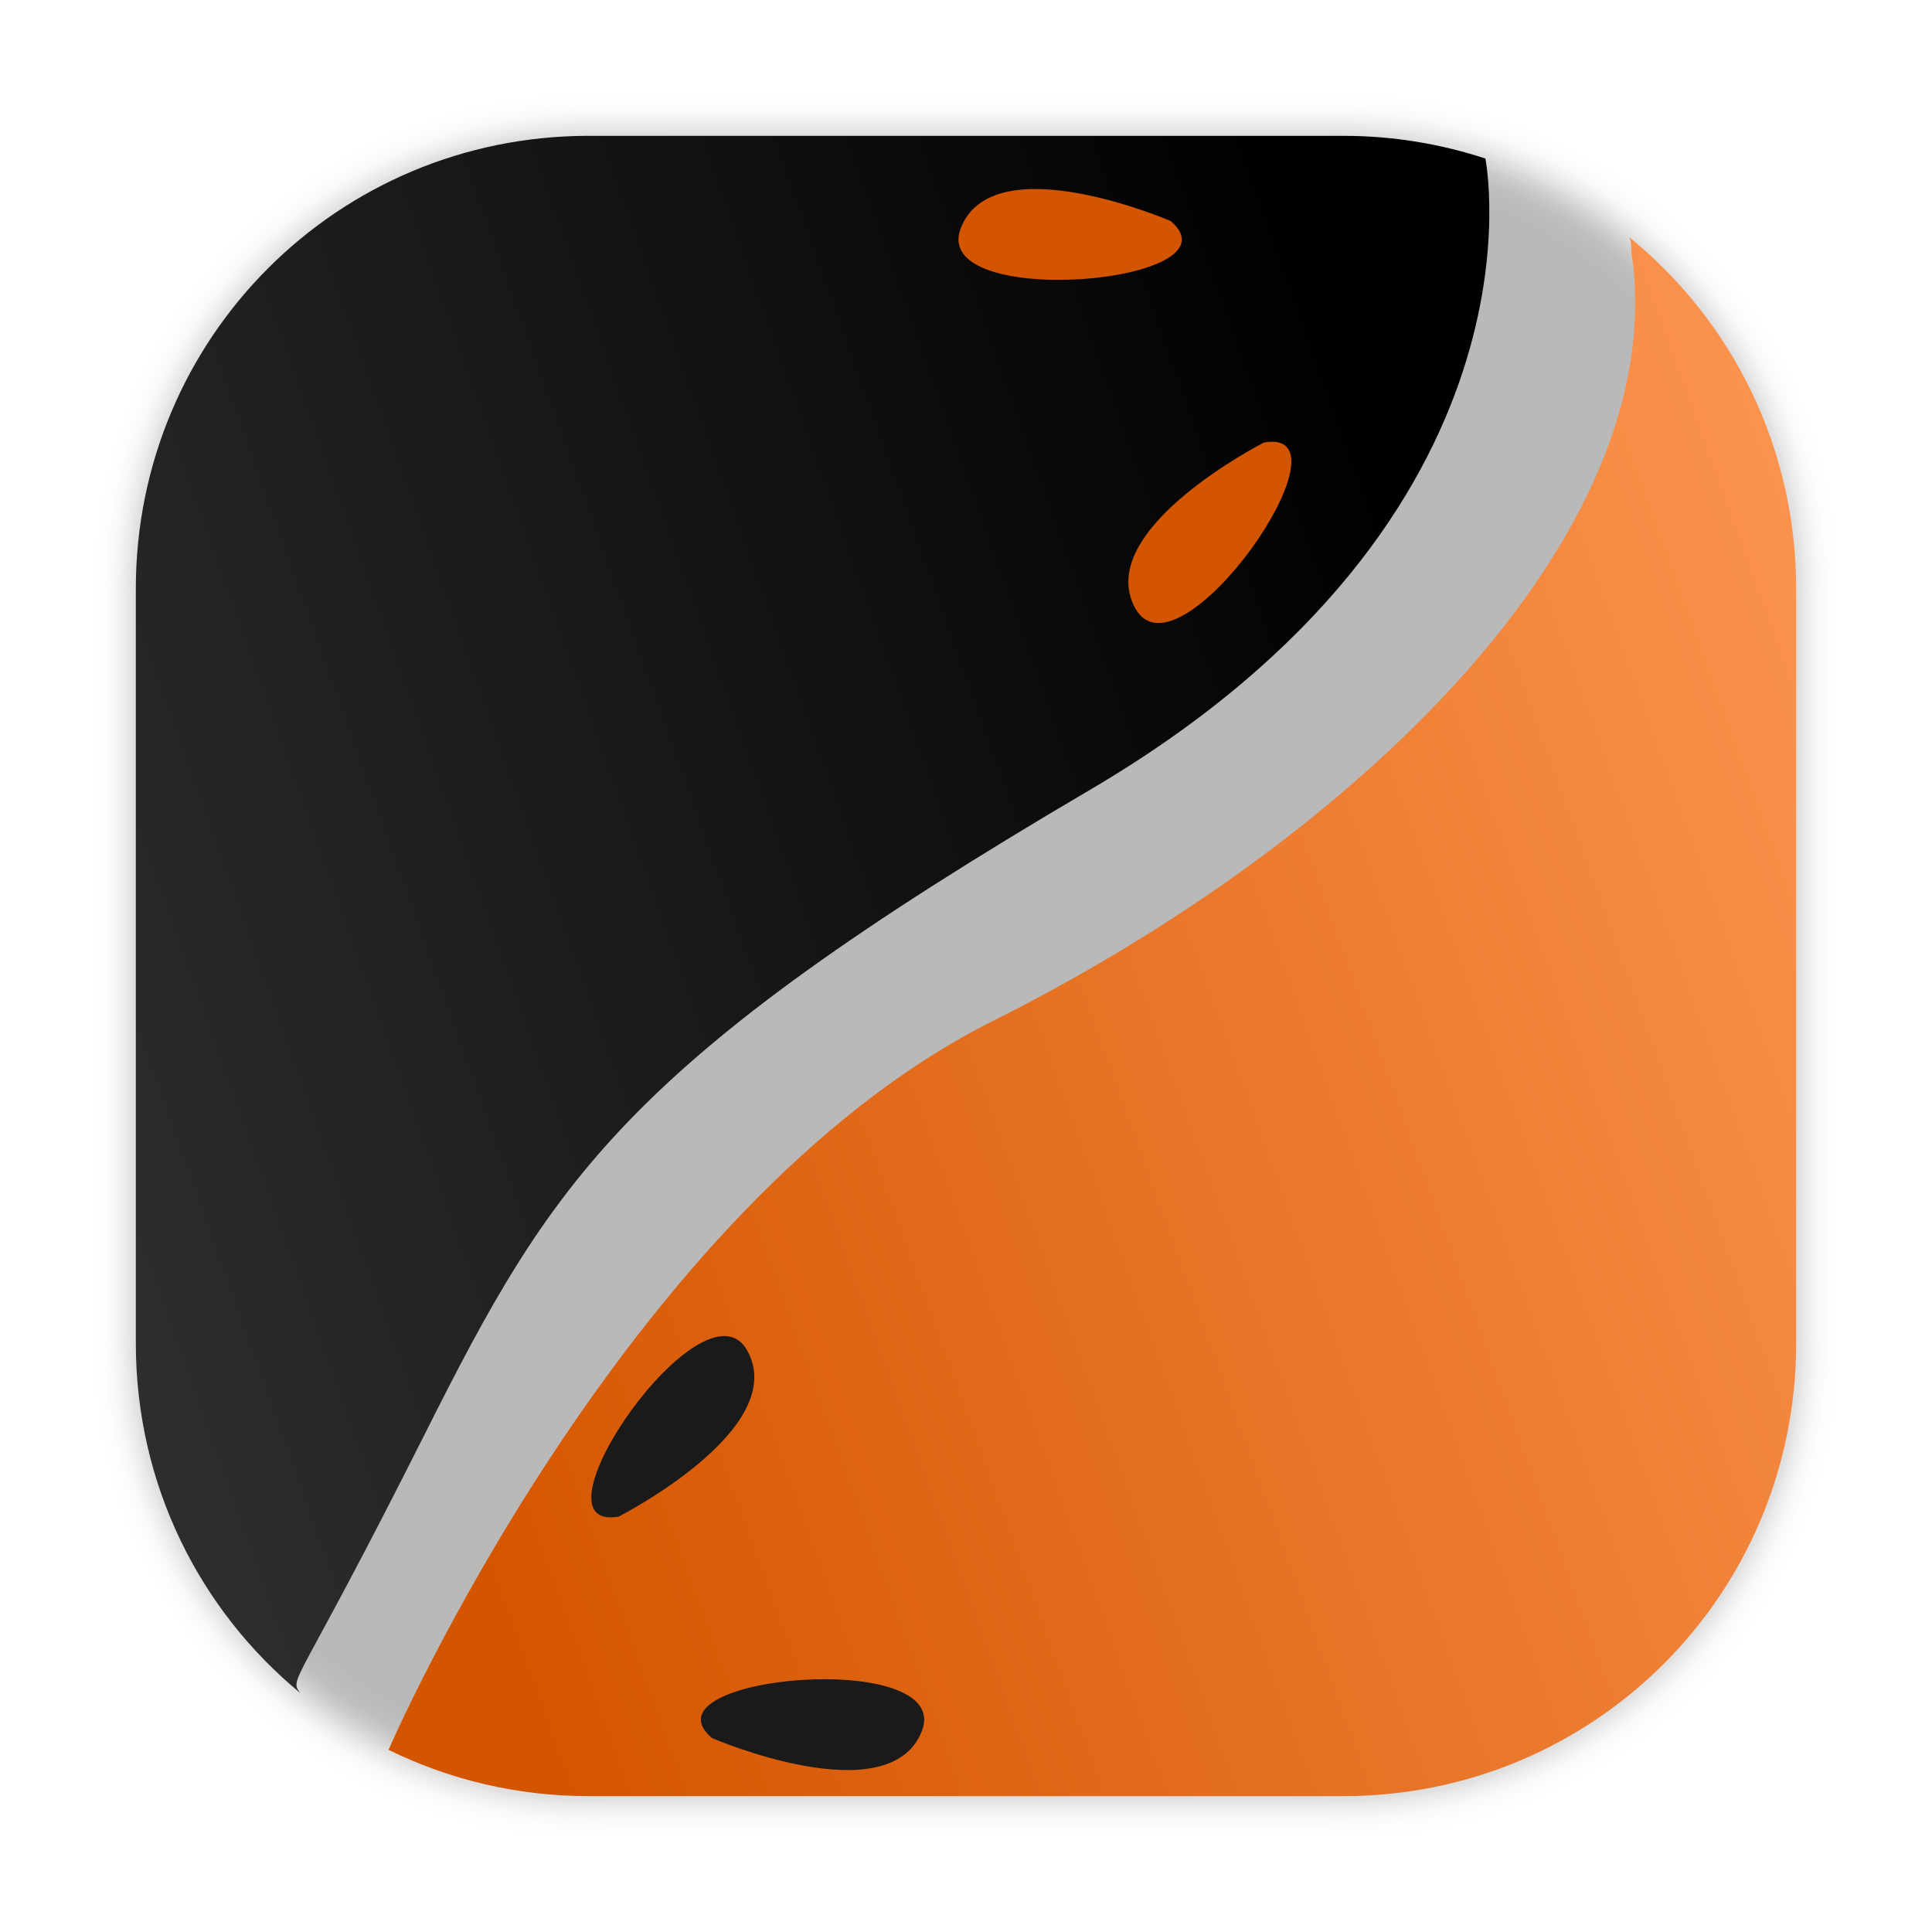
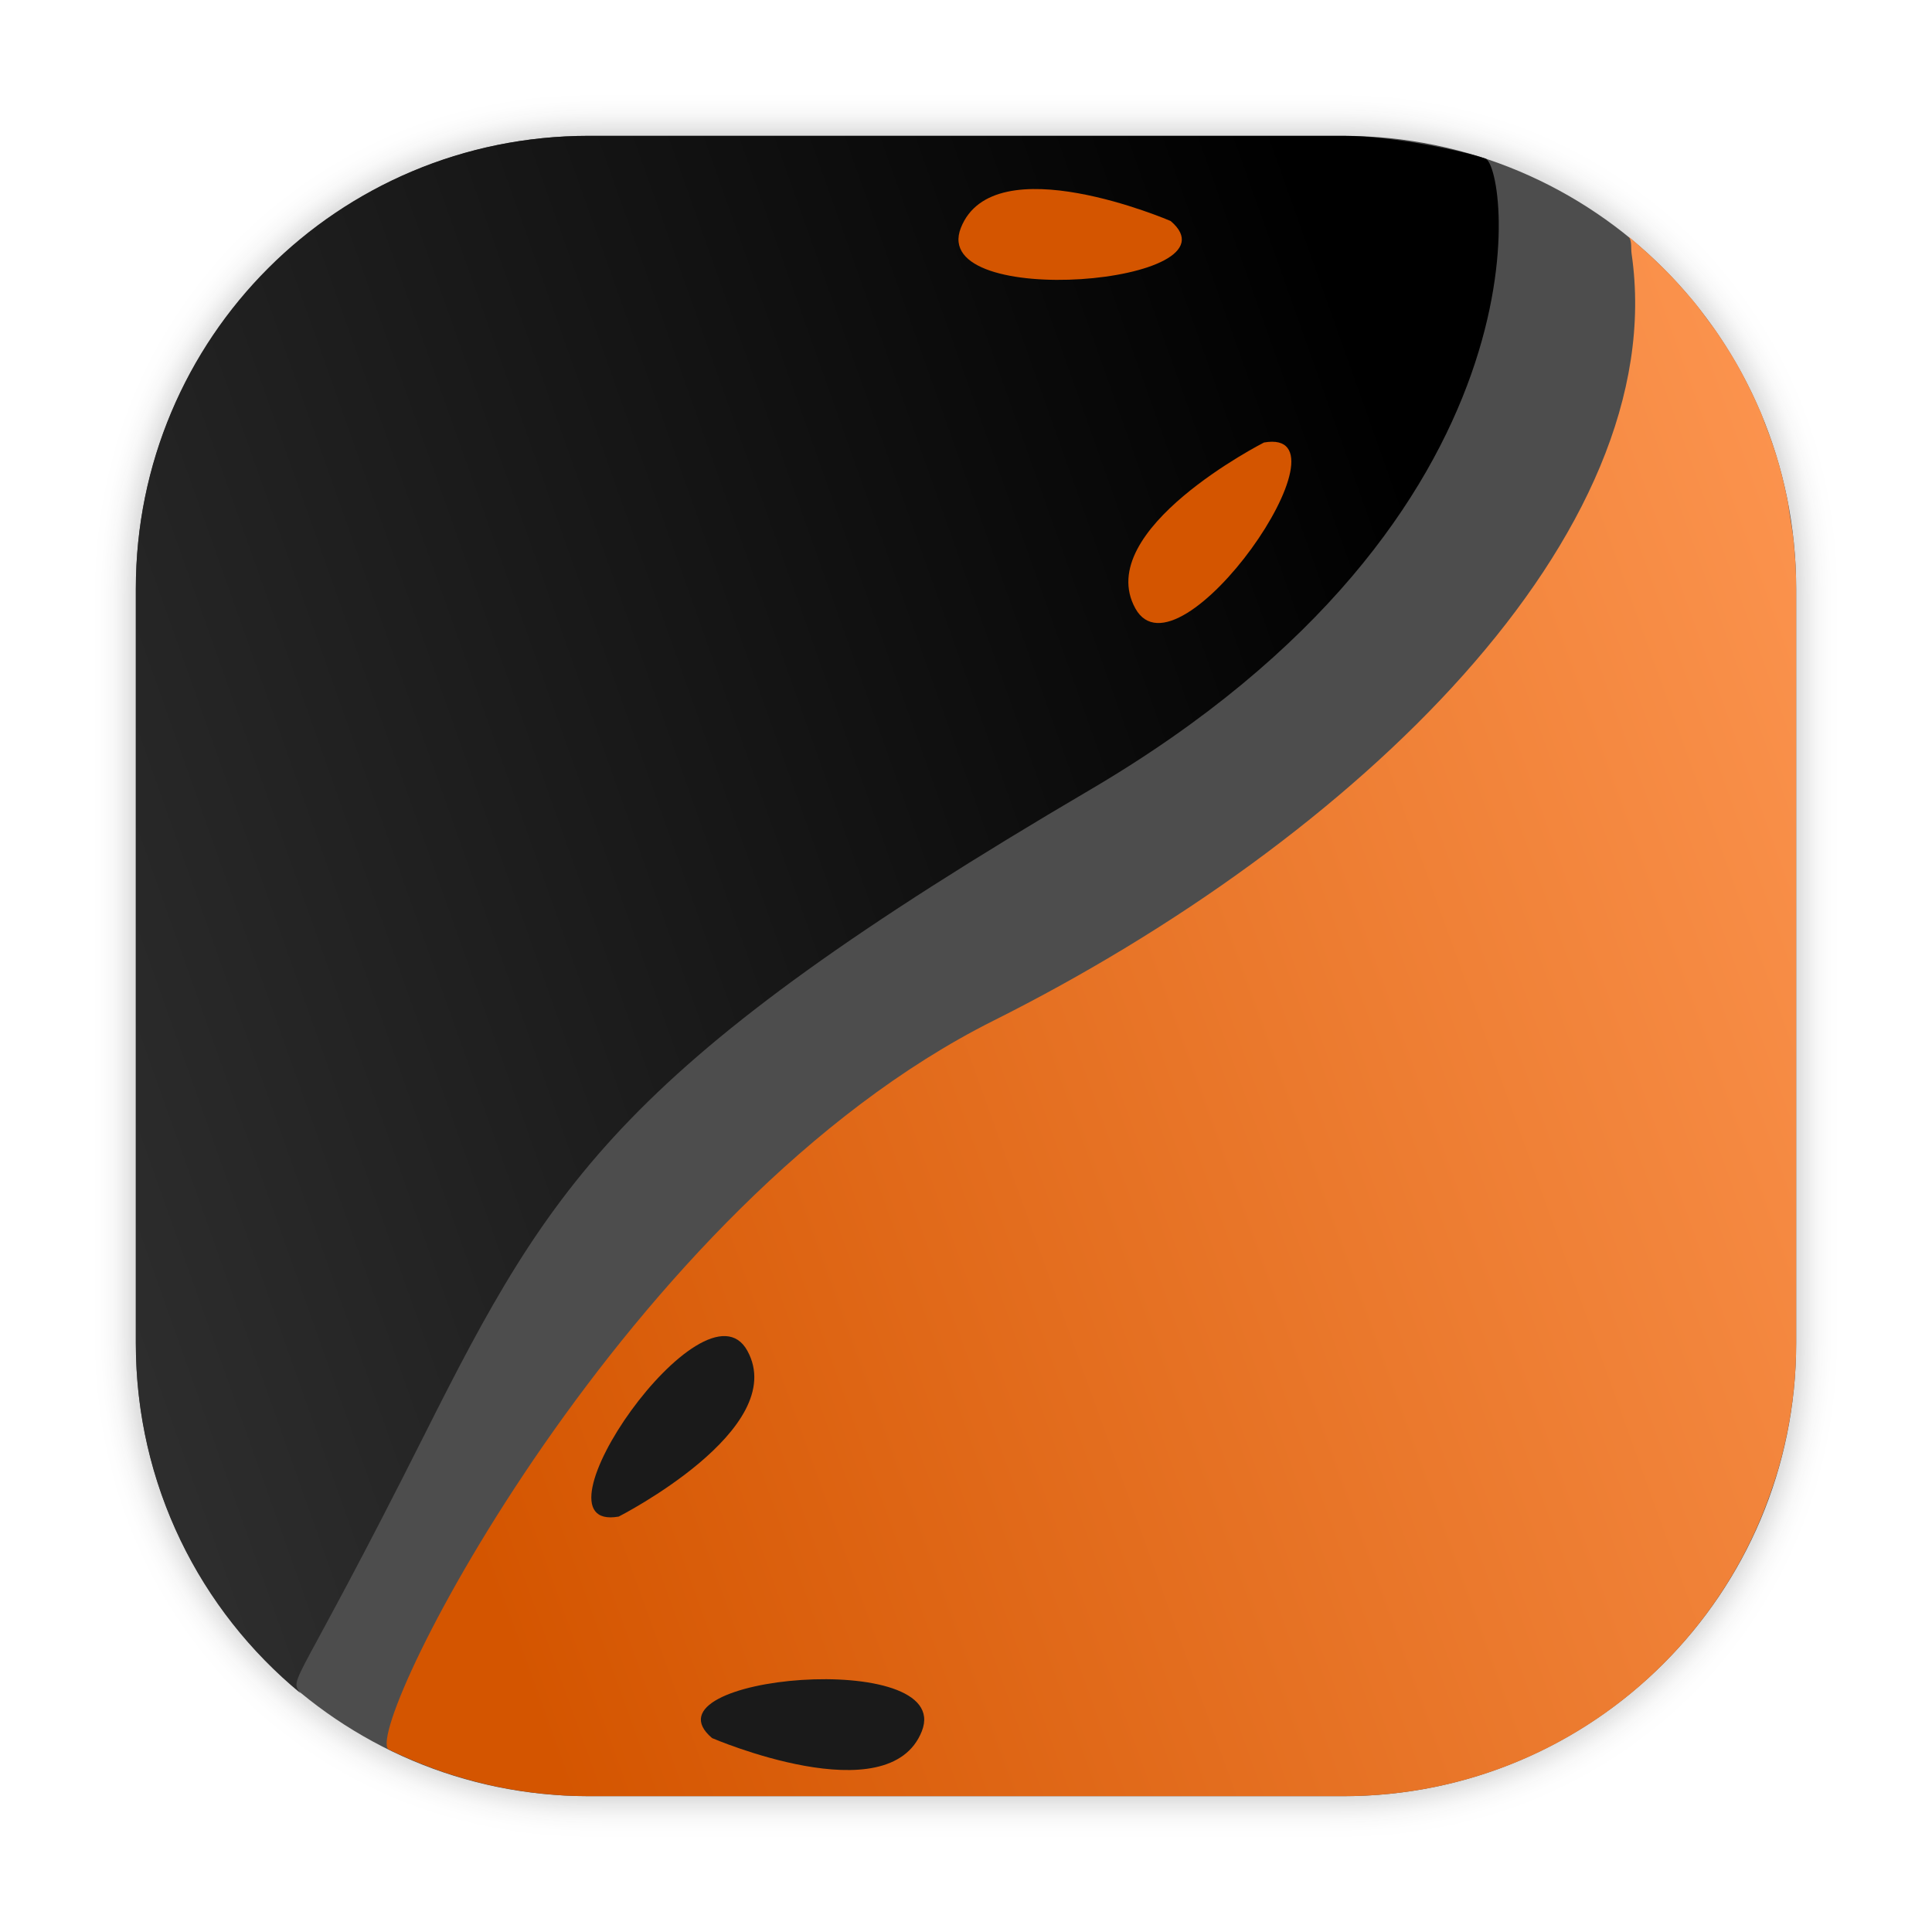
<svg xmlns="http://www.w3.org/2000/svg" xmlns:xlink="http://www.w3.org/1999/xlink" id="svg72" version="1.1" viewBox="0 0 64 64">
  <defs id="defs18">
    <linearGradient id="linearGradient1910">
      <stop id="stop1906" stop-color="#f95" offset="0" />
      <stop id="stop1908" stop-color="#d45500" offset="1" />
    </linearGradient>
    <style id="style4" type="text/css" />
    <style id="style6" type="text/css" />
    <style id="style8" type="text/css" />
-     <filter id="filter1057" x="-0.027" y="-0.027" width="1.054" height="1.054" color-interpolation-filters="sRGB">
+     <filter id="filter1057" x="-.027" y="-.027" width="1.054" height="1.054" color-interpolation-filters="sRGB">
      <feGaussianBlur id="feGaussianBlur1059" stdDeviation="0.619" />
    </filter>
    <style id="style872" type="text/css" />
    <style id="style874" type="text/css" />
    <style id="style876" type="text/css" />
    <linearGradient id="linearGradient1825" x1="-127" x2="-72" y1="60" y2="5" gradientTransform="translate(228.0276,-14.01946)" gradientUnits="userSpaceOnUse" xlink:href="#linearGradient1910" />
    <linearGradient id="linearGradient1904" x1="78.856" x2="131.817" y1="32.15" y2="13.326" gradientUnits="userSpaceOnUse">
      <stop id="stop1898" stop-color="#333" offset="0" />
      <stop id="stop1900" offset="1" />
    </linearGradient>
-     <linearGradient id="linearGradient1912" x1="-63.735" x2="-118.629" y1="24.301" y2="44.117" gradientTransform="translate(228.0276,-14.01946)" gradientUnits="userSpaceOnUse" xlink:href="#linearGradient1910" />
+     <linearGradient id="linearGradient1912" x1="-63.735" x2="-118.629" y1="24.301" y2="44.117" gradientTransform="translate(131.5003 -.509673)" gradientUnits="userSpaceOnUse" xlink:href="#linearGradient1910" />
  </defs>
  <g id="g64" fill="#5e4aa6">
    <circle id="circle20" cx="-1248.7" cy="-1241.6" r="0" />
    <circle id="circle22" cx="-149.15" cy="23.855" r="0" fill-rule="evenodd" />
    <circle id="circle24" cx="-1248.7" cy="-1241.6" r="0" />
    <circle id="circle26" cx="-149.15" cy="23.855" r="0" fill-rule="evenodd" />
    <circle id="circle28" cx="-1150.9" cy="-1256.6" r="0" />
    <circle id="circle30" cx="-51.327" cy="8.874" r="0" fill-rule="evenodd" />
    <g id="g62" transform="matrix(3.7796,0,0,3.7796,167.86,4.61)" stroke-width=".265">
      <g id="g40" transform="translate(-.0272 .0065001)">
        <circle id="circle32" cx="-330.35" cy="-328.38" r="0" />
        <circle id="circle34" cx="-312.11" cy="-326.25" r="0" />
        <circle id="circle36" cx="-306.02" cy="-333.07" r="0" />
        <circle id="circle38" cx="-308.84" cy="-326.01" r="0" />
      </g>
      <g id="g50" transform="translate(-.0272 .0065001)">
        <circle id="circle42" cx="-330.35" cy="-328.38" r="0" />
        <circle id="circle44" cx="-312.11" cy="-326.25" r="0" />
        <circle id="circle46" cx="-306.02" cy="-333.07" r="0" />
        <circle id="circle48" cx="-308.84" cy="-326.01" r="0" />
      </g>
      <g id="g60" transform="translate(-.02705 .0064503)">
        <circle id="circle52" cx="-330.35" cy="-328.38" r="0" />
        <circle id="circle54" cx="-312.11" cy="-326.25" r="0" />
        <circle id="circle56" cx="-306.02" cy="-333.07" r="0" />
        <circle id="circle58" cx="-308.84" cy="-326.01" r="0" />
      </g>
    </g>
  </g>
  <rect id="rect1055" x="4.5" y="4.5" width="55" height="55" ry="15" fill="#141414" filter="url(#filter1057)" opacity=".3" stroke-linecap="round" stroke-width="2.744" />
-   <g id="g3328" transform="translate(-82.48026,10.13281)">
-     <path id="path1894" d="m 107.486,43.328 c 0.591,0.409 1.211,0.78 1.859,1.102 -0.031,-0.022 -1.016,-0.564 -1.859,-1.102 z" fill="url(#linearGradient1825)" stroke-linecap="round" stroke-width="2.744" style="fill:url(#linearGradient1825)" />
-     <path id="rect1823" d="m 101.98,-5.633 c -8.31,0 -15,6.69 -15,15 V 34.367 c 0,4.679 2.12,8.845 5.457,11.592 -0.002,-0.003 -0.008,-0.007 -0.01,-0.01 -0.382,-0.511 -0.13,-0.108 4.115,-8.557 4.246,-8.449 6.585,-12.279 22.053,-21.365 15.454,-9.078 13.094,-20.887 13.09,-20.908 -1.479,-0.485 -3.06,-0.752 -4.705,-0.752 z" fill="url(#linearGradient1904)" stroke-linecap="round" stroke-width="2.744" style="fill:url(#linearGradient1904)" />
-     <path id="path1075" d="m 124.351,4.526 c 0,0 -5.69,2.895 -4.263,5.492 1.426,2.597 7.422,-6.047 4.263,-5.492 z" fill="#d45500" />
-     <path id="path5241-5-6" d="m 121.259,-2.812 c 0,0 -5.862,-2.528 -6.949,0.228 -1.086,2.756 9.393,1.847 6.949,-0.228 z" fill="#d45500" />
+   <rect id="rect564" x="4.5" y="4.5" width="55" height="55" ry="15" fill="#4d4d4d" stroke-linecap="round" stroke-width="2.744" />
+   <g id="g3328" transform="translate(-82.48026,10.13279)">
+     <path id="path1894" d="m107.486 43.328c0.591 0.409 1.211 0.78 1.859 1.102-0.031-0.022-1.016-0.564-1.859-1.102z" fill="url(#linearGradient1825)" stroke-linecap="round" stroke-width="2.744" />
+     <path id="rect1823" d="m101.98-5.633c-8.31 0-15 6.69-15 15v25c0 4.679 2.12 8.845 5.457 11.592-2e-3 -0.003-8e-3 -0.007-0.01-0.01-0.382-0.511-0.13-0.108 4.115-8.557 4.246-8.449 6.585-12.279 22.053-21.365 15.454-9.078 13.837-20.653 13.09-20.908s-3.06-0.752-4.705-0.752z" fill="url(#linearGradient1904)" stroke-linecap="round" stroke-width="2.744" />
+     <path id="path1075" d="m124.351 4.526s-5.69 2.895-4.263 5.492c1.426 2.597 7.422-6.047 4.263-5.492z" fill="#d45500" />
+     <path id="path5241-5-6" d="m121.259-2.812s-5.862-2.528-6.949 0.228c-1.086 2.756 9.393 1.847 6.949-0.228z" fill="#d45500" />
  </g>
-   <g id="g3322" transform="translate(-96.52735,13.50978)">
-     <path id="path1892" d="m 150.484,-5.664 c 0.109,0.153 0.065,0.375 0.092,0.562 1.352,9.302 -9.135,19.392 -21.141,25.404 -12.248,6.134 -20.031,24.141 -20.037,24.154 1.997,0.981 4.245,1.533 6.629,1.533 h 25 c 8.31,0 15,-6.69 15,-15 V 5.99 c 0,-4.718 -2.158,-8.909 -5.543,-11.654 z" fill="url(#linearGradient1912)" stroke-linecap="round" stroke-width="2.744" style="fill:url(#linearGradient1912)" />
-     <g id="g2695" transform="rotate(180,120.6868,20.6274)" fill="#1a1a1a">
-       <path id="path2689" d="m 124.351,4.526 c 0,0 -5.69,2.895 -4.263,5.492 1.426,2.597 7.422,-6.047 4.263,-5.492 z" />
-       <path id="path2691" d="m 121.259,-2.812 c 0,0 -5.862,-2.528 -6.949,0.228 -1.086,2.756 9.393,1.847 6.949,-0.228 z" />
-     </g>
-   </g>
+   <path id="path1892" d="m53.957 7.846c0.109 0.153 0.064 0.375 0.092 0.562 1.352 9.302-9.135 19.392-21.141 25.404-12.172 6.096-20.846 23.295-20.049 24.133 0.002 9.04e-4 0.004 0.001 0.006 0.002 0.456 0.225 0.926 0.424 1.406 0.604 0.083 0.031 0.165 0.063 0.248 0.092 0.317 0.112 0.639 0.212 0.965 0.303 0.224 0.062 0.449 0.122 0.678 0.174 0.185 0.043 0.373 0.082 0.561 0.117 0.381 0.071 0.766 0.13 1.156 0.172 0.164 0.018 0.329 0.032 0.494 0.045 0.1 0.007 0.2 0.018 0.301 0.023 0.274 0.015 0.548 0.023 0.826 0.023h25c6.464 0 11.931-4.055 14.049-9.764 1.41e-4 -0.001-1.4e-4 -0.003 0-0.004 0.033-0.088 0.066-0.176 0.098-0.266 0.093-0.26 0.179-0.524 0.258-0.791 0.001-0.005 0.003-0.009 0.004-0.014 0.086-0.301 0.165-0.604 0.232-0.912 0.028-0.125 0.055-0.249 0.08-0.375 0.083-0.433 0.152-0.873 0.197-1.318 6.83e-4 -0.007 0.003-0.013 0.004-0.02 1.3e-4 -0.001-1.29e-4 -0.003 0-0.004 0.026-0.251 0.045-0.504 0.059-0.76 0.013-0.256 0.02-0.514 0.02-0.773v-25c0-0.275-0.009-0.549-0.023-0.82-2.08e-4 -0.004 2.12e-4 -0.008 0-0.012-0.005-0.097-0.016-0.193-0.023-0.289-0.012-0.16-0.024-0.318-0.041-0.477-0.03-0.288-0.081-0.569-0.127-0.852-0.024-0.146-0.038-0.296-0.066-0.441-3.9e-4 -0.002-0.002-0.004-0.002-0.006-0.018-0.093-0.037-0.185-0.057-0.277-0.087-0.408-0.189-0.81-0.309-1.205-0.024-0.081-0.052-0.16-0.078-0.24-0.104-0.324-0.224-0.641-0.348-0.955-0.031-0.078-0.055-0.161-0.088-0.238v-0.002c-0.001-0.003-0.003-0.007-0.004-0.01-0.016-0.036-0.033-0.072-0.049-0.107-0.004-0.009-0.008-0.017-0.012-0.025-0.15-0.347-0.314-0.687-0.488-1.02-0.003-0.006-0.006-0.013-0.01-0.02-0.045-0.086-0.09-0.173-0.137-0.258-0.181-0.328-0.376-0.645-0.58-0.957-0.073-0.112-0.147-0.224-0.223-0.334-0.083-0.12-0.175-0.234-0.262-0.352-0.124-0.168-0.244-0.339-0.375-0.502-3.13e-4 -3.88e-4 3.12e-4 -0.002 0-0.002-0.101-0.125-0.206-0.246-0.311-0.367-0.021-0.025-0.043-0.048-0.064-0.072-0.168-0.194-0.339-0.385-0.518-0.57-0.004-0.005-0.009-0.009-0.014-0.014-0.137-0.141-0.278-0.278-0.42-0.414-0.191-0.183-0.386-0.361-0.586-0.533-0.11-0.095-0.217-0.192-0.33-0.283z" fill="url(#linearGradient1912)" />
+   <path id="path2689" d="m20.495 50.239s5.69-2.895 4.263-5.492c-1.426-2.597-7.422 6.047-4.263 5.492z" fill="#1a1a1a" />
+   <path id="path2691" d="m23.588 57.576s5.862 2.528 6.949-0.228c1.086-2.756-9.393-1.847-6.949 0.228z" fill="#1a1a1a" />
</svg>
